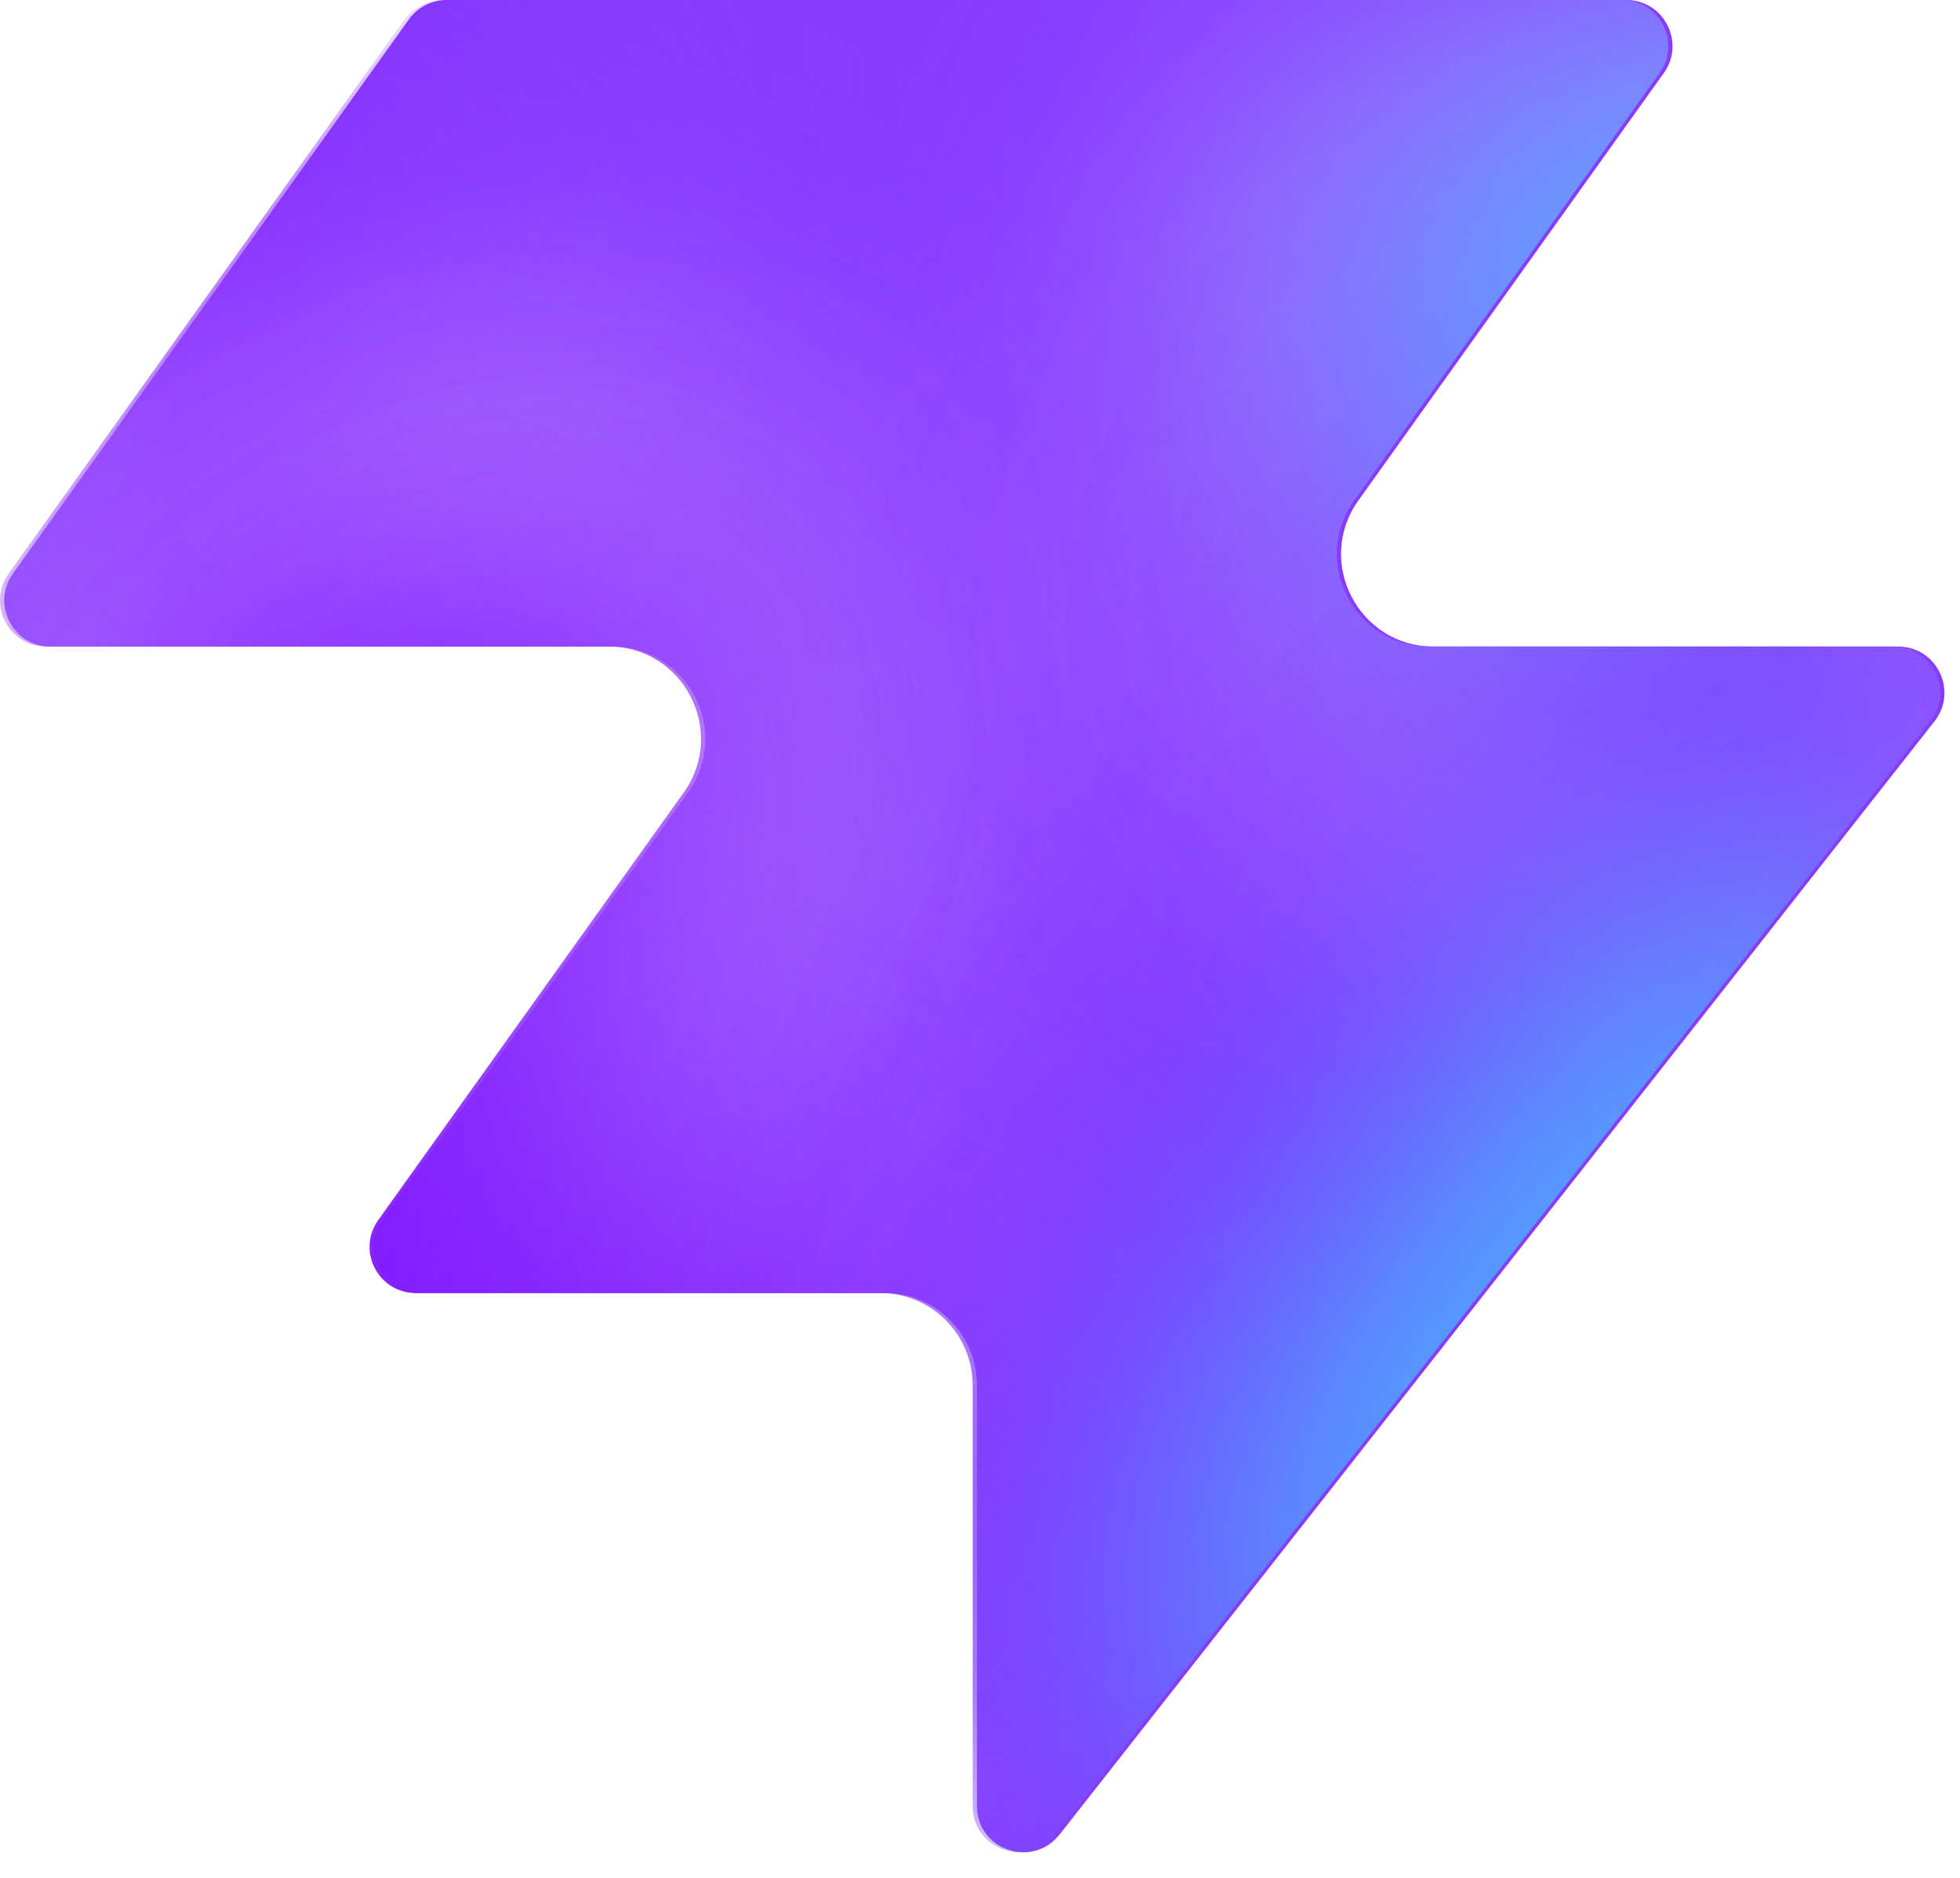
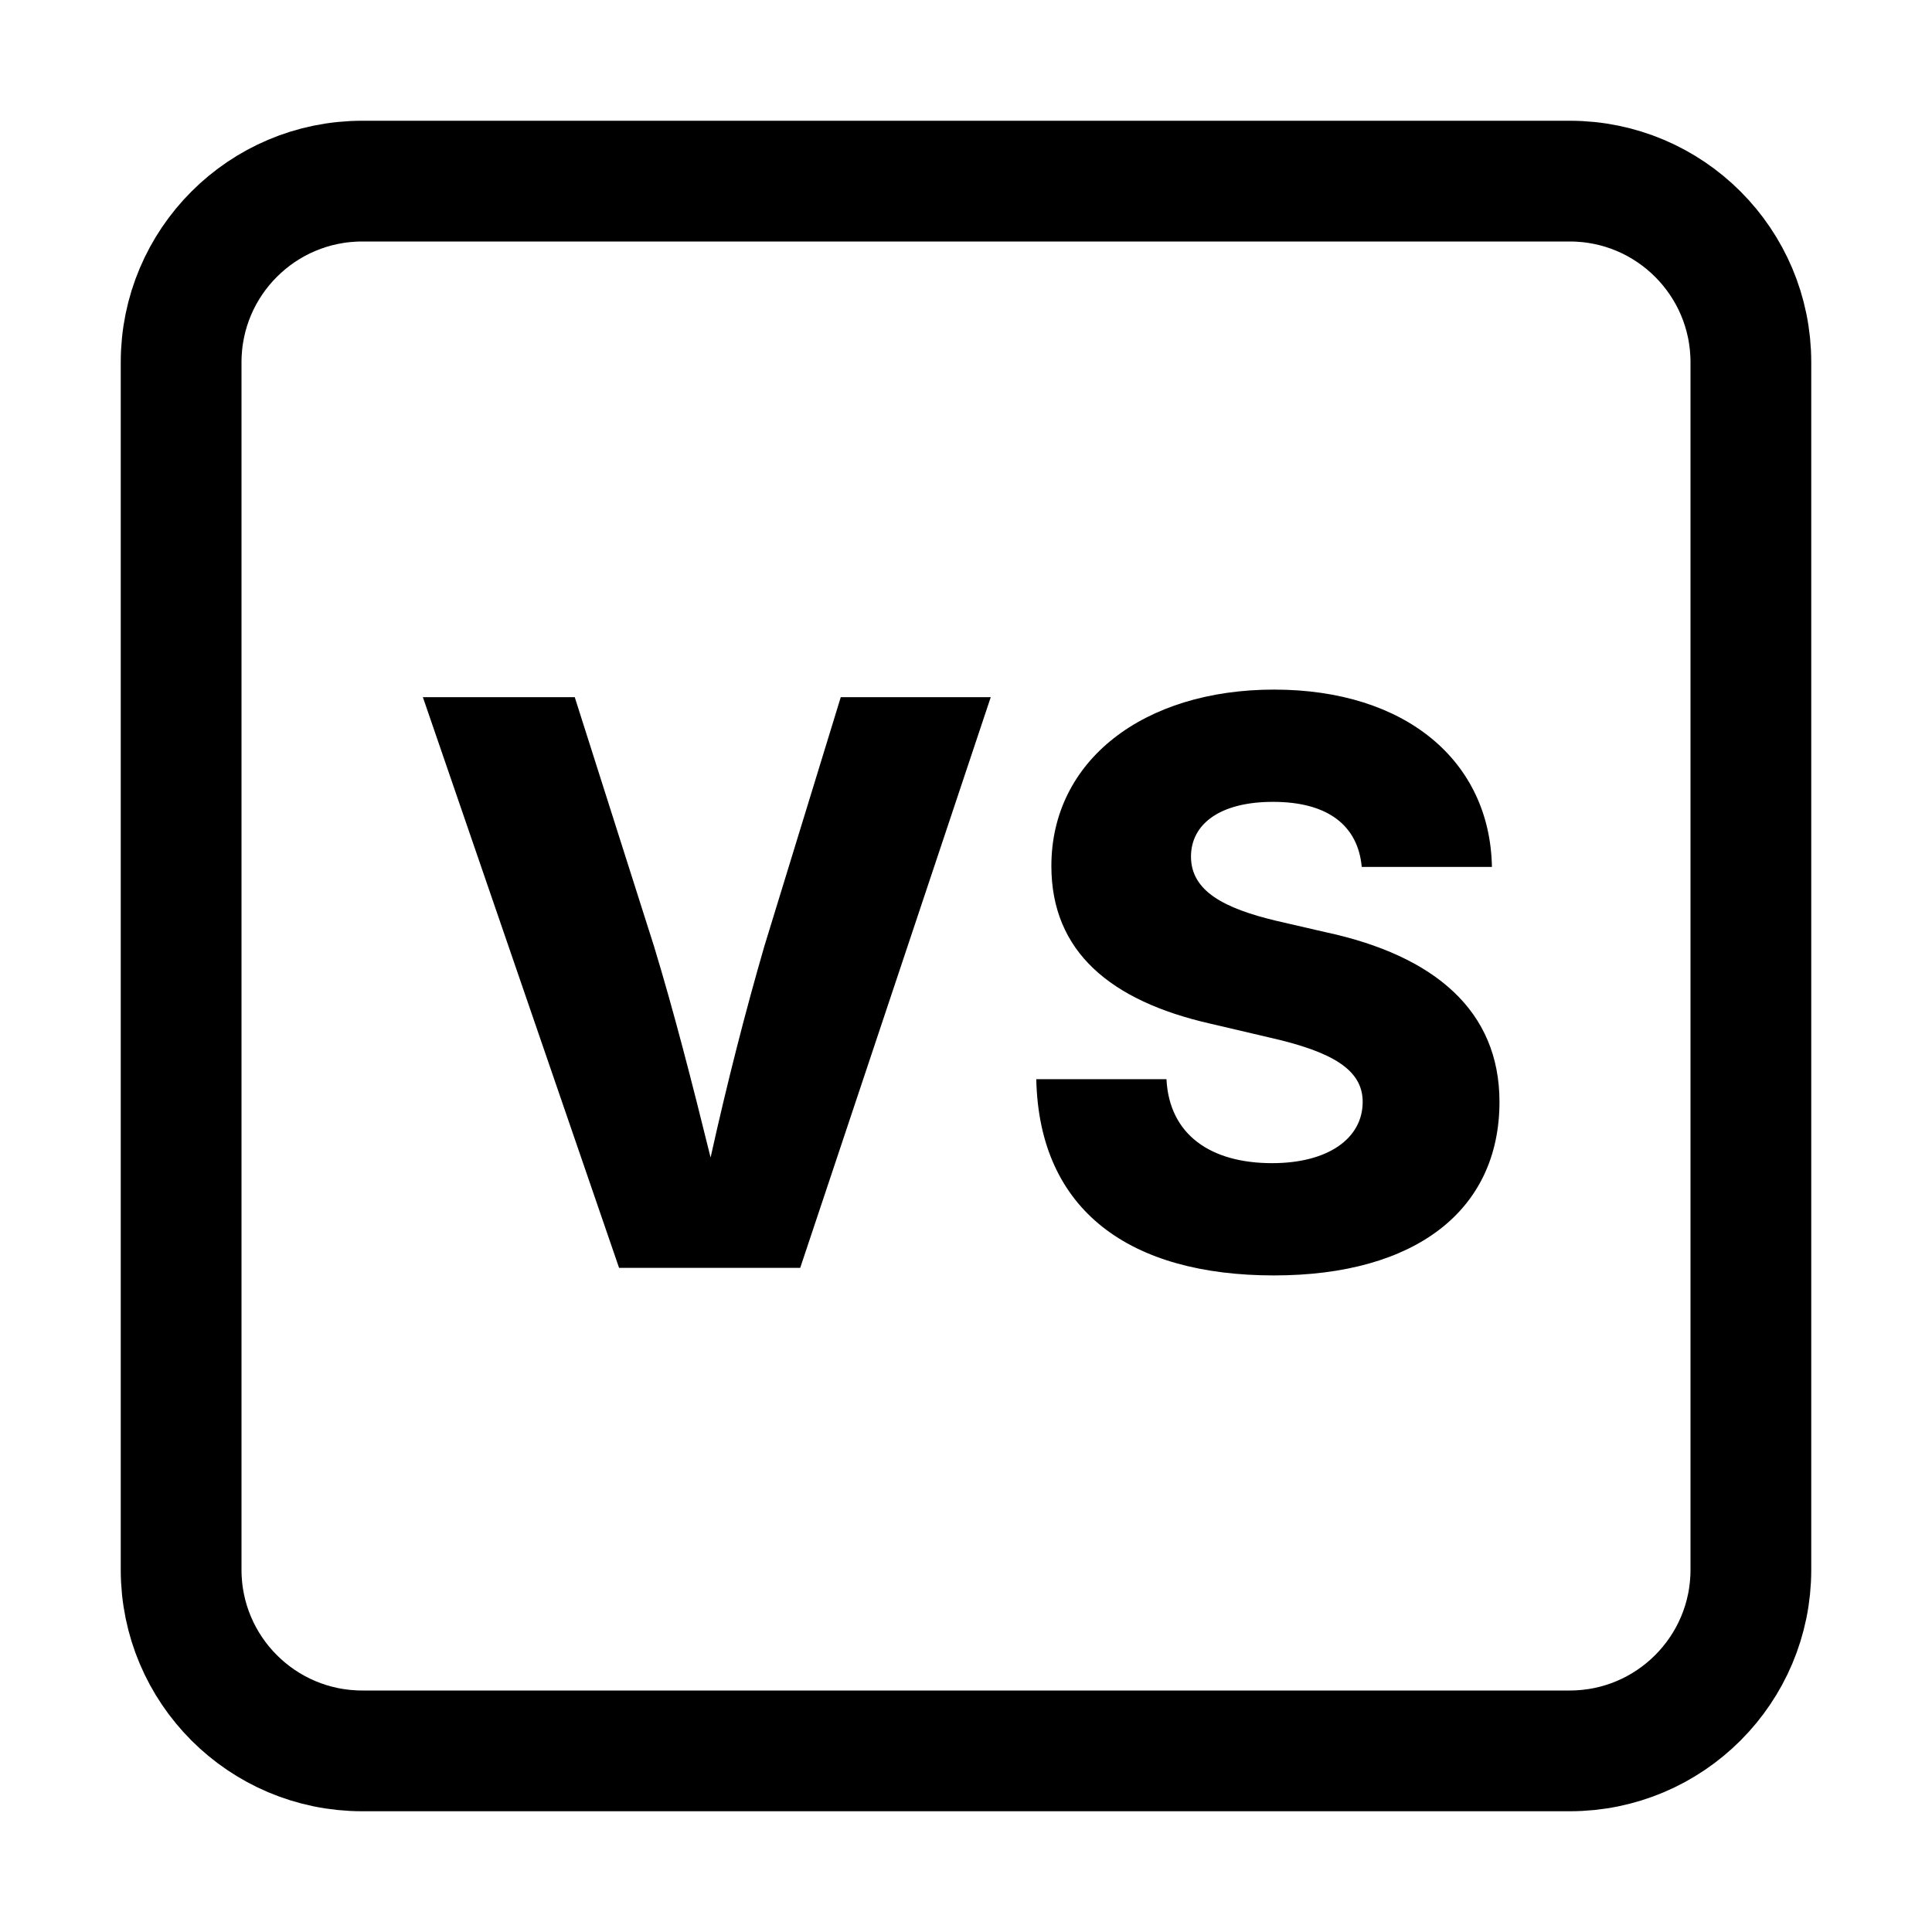
- <svg xmlns="http://www.w3.org/2000/svg" width="48" height="46" fill="none" viewBox="0 0 48 46">
-   <path fill="#863bff" d="M25.946 44.938c-.664.845-2.021.375-2.021-.698V33.937a2.26 2.26 0 0 0-2.262-2.262H10.287c-.92 0-1.456-1.04-.92-1.788l7.48-10.471c1.07-1.497 0-3.578-1.842-3.578H1.237c-.92 0-1.456-1.04-.92-1.788L10.013.474c.214-.297.556-.474.92-.474h28.894c.92 0 1.456 1.04.92 1.788l-7.48 10.471c-1.07 1.498 0 3.579 1.842 3.579h11.377c.943 0 1.473 1.088.89 1.83L25.947 44.94z" style="fill:#863bff;fill:color(display-p3 .525 .23 1);fill-opacity:1" />
-   <mask id="a" width="48" height="46" x="0" y="0" maskUnits="userSpaceOnUse" style="mask-type:alpha">
-     <path fill="#000" d="M25.842 44.938c-.664.844-2.021.375-2.021-.698V33.937a2.26 2.26 0 0 0-2.262-2.262H10.183c-.92 0-1.456-1.04-.92-1.788l7.48-10.471c1.07-1.498 0-3.579-1.842-3.579H1.133c-.92 0-1.456-1.04-.92-1.787L9.91.473c.214-.297.556-.474.92-.474h28.894c.92 0 1.456 1.04.92 1.788l-7.48 10.471c-1.07 1.498 0 3.578 1.842 3.578h11.377c.943 0 1.473 1.088.89 1.832L25.843 44.94z" style="fill:#000;fill-opacity:1" />
-   </mask>
-   <g mask="url(#a)">
-     <g filter="url(#b)">
-       <ellipse cx="5.508" cy="14.704" fill="#ede6ff" rx="5.508" ry="14.704" style="fill:#ede6ff;fill:color(display-p3 .927 .903 1);fill-opacity:1" transform="matrix(.00324 1 1 -.00324 -4.47 31.516)" />
-     </g>
-     <g filter="url(#c)">
-       <ellipse cx="10.399" cy="29.851" fill="#ede6ff" rx="10.399" ry="29.851" style="fill:#ede6ff;fill:color(display-p3 .927 .903 1);fill-opacity:1" transform="matrix(.00324 1 1 -.00324 -39.328 7.883)" />
-     </g>
-     <g filter="url(#d)">
-       <ellipse cx="5.508" cy="30.487" fill="#7e14ff" rx="5.508" ry="30.487" style="fill:#7e14ff;fill:color(display-p3 .492 .077 1);fill-opacity:1" transform="rotate(89.814 -25.913 -14.639)scale(1 -1)" />
-     </g>
-     <g filter="url(#e)">
-       <ellipse cx="5.508" cy="30.599" fill="#7e14ff" rx="5.508" ry="30.599" style="fill:#7e14ff;fill:color(display-p3 .492 .077 1);fill-opacity:1" transform="rotate(89.814 -32.644 -3.334)scale(1 -1)" />
-     </g>
-     <g filter="url(#f)">
-       <ellipse cx="5.508" cy="30.599" fill="#7e14ff" rx="5.508" ry="30.599" style="fill:#7e14ff;fill:color(display-p3 .492 .077 1);fill-opacity:1" transform="matrix(.00324 1 1 -.00324 -34.34 30.47)" />
-     </g>
-     <g filter="url(#g)">
-       <ellipse cx="14.072" cy="22.078" fill="#ede6ff" rx="14.072" ry="22.078" style="fill:#ede6ff;fill:color(display-p3 .927 .903 1);fill-opacity:1" transform="rotate(93.35 24.506 48.493)scale(-1 1)" />
-     </g>
-     <g filter="url(#h)">
-       <ellipse cx="3.47" cy="21.501" fill="#7e14ff" rx="3.47" ry="21.501" style="fill:#7e14ff;fill:color(display-p3 .492 .077 1);fill-opacity:1" transform="rotate(89.009 28.708 47.59)scale(-1 1)" />
-     </g>
-     <g filter="url(#i)">
-       <ellipse cx="3.47" cy="21.501" fill="#7e14ff" rx="3.47" ry="21.501" style="fill:#7e14ff;fill:color(display-p3 .492 .077 1);fill-opacity:1" transform="rotate(89.009 28.708 47.59)scale(-1 1)" />
-     </g>
-     <g filter="url(#j)">
-       <ellipse cx=".387" cy="8.972" fill="#7e14ff" rx="4.407" ry="29.108" style="fill:#7e14ff;fill:color(display-p3 .492 .077 1);fill-opacity:1" transform="rotate(39.51 .387 8.972)" />
-     </g>
-     <g filter="url(#k)">
-       <ellipse cx="47.523" cy="-6.092" fill="#7e14ff" rx="4.407" ry="29.108" style="fill:#7e14ff;fill:color(display-p3 .492 .077 1);fill-opacity:1" transform="rotate(37.892 47.523 -6.092)" />
-     </g>
-     <g filter="url(#l)">
-       <ellipse cx="41.412" cy="6.333" fill="#47bfff" rx="5.971" ry="9.665" style="fill:#47bfff;fill:color(display-p3 .28 .748 1);fill-opacity:1" transform="rotate(37.892 41.412 6.333)" />
-     </g>
-     <g filter="url(#m)">
-       <ellipse cx="-1.879" cy="38.332" fill="#7e14ff" rx="4.407" ry="29.108" style="fill:#7e14ff;fill:color(display-p3 .492 .077 1);fill-opacity:1" transform="rotate(37.892 -1.88 38.332)" />
-     </g>
-     <g filter="url(#n)">
-       <ellipse cx="-1.879" cy="38.332" fill="#7e14ff" rx="4.407" ry="29.108" style="fill:#7e14ff;fill:color(display-p3 .492 .077 1);fill-opacity:1" transform="rotate(37.892 -1.88 38.332)" />
-     </g>
-     <g filter="url(#o)">
-       <ellipse cx="35.651" cy="29.907" fill="#7e14ff" rx="4.407" ry="29.108" style="fill:#7e14ff;fill:color(display-p3 .492 .077 1);fill-opacity:1" transform="rotate(37.892 35.651 29.907)" />
-     </g>
-     <g filter="url(#p)">
-       <ellipse cx="38.418" cy="32.4" fill="#47bfff" rx="5.971" ry="15.297" style="fill:#47bfff;fill:color(display-p3 .28 .748 1);fill-opacity:1" transform="rotate(37.892 38.418 32.4)" />
-     </g>
-   </g>
-   <defs>
-     <filter id="b" width="60.045" height="41.654" x="-19.77" y="16.149" color-interpolation-filters="sRGB" filterUnits="userSpaceOnUse">
-       <feFlood flood-opacity="0" result="BackgroundImageFix" />
-       <feBlend in="SourceGraphic" in2="BackgroundImageFix" result="shape" />
-       <feGaussianBlur result="effect1_foregroundBlur_2002_17158" stdDeviation="7.659" />
-     </filter>
-     <filter id="c" width="90.34" height="51.437" x="-54.613" y="-7.533" color-interpolation-filters="sRGB" filterUnits="userSpaceOnUse">
-       <feFlood flood-opacity="0" result="BackgroundImageFix" />
-       <feBlend in="SourceGraphic" in2="BackgroundImageFix" result="shape" />
-       <feGaussianBlur result="effect1_foregroundBlur_2002_17158" stdDeviation="7.659" />
-     </filter>
-     <filter id="d" width="79.355" height="29.4" x="-49.64" y="2.03" color-interpolation-filters="sRGB" filterUnits="userSpaceOnUse">
-       <feFlood flood-opacity="0" result="BackgroundImageFix" />
-       <feBlend in="SourceGraphic" in2="BackgroundImageFix" result="shape" />
-       <feGaussianBlur result="effect1_foregroundBlur_2002_17158" stdDeviation="4.596" />
-     </filter>
-     <filter id="e" width="79.579" height="29.4" x="-45.045" y="20.029" color-interpolation-filters="sRGB" filterUnits="userSpaceOnUse">
-       <feFlood flood-opacity="0" result="BackgroundImageFix" />
-       <feBlend in="SourceGraphic" in2="BackgroundImageFix" result="shape" />
-       <feGaussianBlur result="effect1_foregroundBlur_2002_17158" stdDeviation="4.596" />
-     </filter>
-     <filter id="f" width="79.579" height="29.4" x="-43.513" y="21.178" color-interpolation-filters="sRGB" filterUnits="userSpaceOnUse">
-       <feFlood flood-opacity="0" result="BackgroundImageFix" />
-       <feBlend in="SourceGraphic" in2="BackgroundImageFix" result="shape" />
-       <feGaussianBlur result="effect1_foregroundBlur_2002_17158" stdDeviation="4.596" />
-     </filter>
-     <filter id="g" width="74.749" height="58.852" x="15.756" y="-17.901" color-interpolation-filters="sRGB" filterUnits="userSpaceOnUse">
-       <feFlood flood-opacity="0" result="BackgroundImageFix" />
-       <feBlend in="SourceGraphic" in2="BackgroundImageFix" result="shape" />
-       <feGaussianBlur result="effect1_foregroundBlur_2002_17158" stdDeviation="7.659" />
-     </filter>
-     <filter id="h" width="61.377" height="25.362" x="23.548" y="2.284" color-interpolation-filters="sRGB" filterUnits="userSpaceOnUse">
-       <feFlood flood-opacity="0" result="BackgroundImageFix" />
-       <feBlend in="SourceGraphic" in2="BackgroundImageFix" result="shape" />
-       <feGaussianBlur result="effect1_foregroundBlur_2002_17158" stdDeviation="4.596" />
-     </filter>
-     <filter id="i" width="61.377" height="25.362" x="23.548" y="2.284" color-interpolation-filters="sRGB" filterUnits="userSpaceOnUse">
-       <feFlood flood-opacity="0" result="BackgroundImageFix" />
-       <feBlend in="SourceGraphic" in2="BackgroundImageFix" result="shape" />
-       <feGaussianBlur result="effect1_foregroundBlur_2002_17158" stdDeviation="4.596" />
-     </filter>
-     <filter id="j" width="56.045" height="63.649" x="-27.636" y="-22.853" color-interpolation-filters="sRGB" filterUnits="userSpaceOnUse">
-       <feFlood flood-opacity="0" result="BackgroundImageFix" />
-       <feBlend in="SourceGraphic" in2="BackgroundImageFix" result="shape" />
-       <feGaussianBlur result="effect1_foregroundBlur_2002_17158" stdDeviation="4.596" />
-     </filter>
-     <filter id="k" width="54.814" height="64.646" x="20.116" y="-38.415" color-interpolation-filters="sRGB" filterUnits="userSpaceOnUse">
-       <feFlood flood-opacity="0" result="BackgroundImageFix" />
-       <feBlend in="SourceGraphic" in2="BackgroundImageFix" result="shape" />
-       <feGaussianBlur result="effect1_foregroundBlur_2002_17158" stdDeviation="4.596" />
-     </filter>
-     <filter id="l" width="33.541" height="35.313" x="24.641" y="-11.323" color-interpolation-filters="sRGB" filterUnits="userSpaceOnUse">
-       <feFlood flood-opacity="0" result="BackgroundImageFix" />
-       <feBlend in="SourceGraphic" in2="BackgroundImageFix" result="shape" />
-       <feGaussianBlur result="effect1_foregroundBlur_2002_17158" stdDeviation="4.596" />
-     </filter>
-     <filter id="m" width="54.814" height="64.646" x="-29.286" y="6.009" color-interpolation-filters="sRGB" filterUnits="userSpaceOnUse">
-       <feFlood flood-opacity="0" result="BackgroundImageFix" />
-       <feBlend in="SourceGraphic" in2="BackgroundImageFix" result="shape" />
-       <feGaussianBlur result="effect1_foregroundBlur_2002_17158" stdDeviation="4.596" />
-     </filter>
-     <filter id="n" width="54.814" height="64.646" x="-29.286" y="6.009" color-interpolation-filters="sRGB" filterUnits="userSpaceOnUse">
-       <feFlood flood-opacity="0" result="BackgroundImageFix" />
-       <feBlend in="SourceGraphic" in2="BackgroundImageFix" result="shape" />
-       <feGaussianBlur result="effect1_foregroundBlur_2002_17158" stdDeviation="4.596" />
-     </filter>
-     <filter id="o" width="54.814" height="64.646" x="8.244" y="-2.416" color-interpolation-filters="sRGB" filterUnits="userSpaceOnUse">
-       <feFlood flood-opacity="0" result="BackgroundImageFix" />
-       <feBlend in="SourceGraphic" in2="BackgroundImageFix" result="shape" />
-       <feGaussianBlur result="effect1_foregroundBlur_2002_17158" stdDeviation="4.596" />
-     </filter>
-     <filter id="p" width="39.409" height="43.623" x="18.713" y="10.588" color-interpolation-filters="sRGB" filterUnits="userSpaceOnUse">
-       <feFlood flood-opacity="0" result="BackgroundImageFix" />
-       <feBlend in="SourceGraphic" in2="BackgroundImageFix" result="shape" />
-       <feGaussianBlur result="effect1_foregroundBlur_2002_17158" stdDeviation="4.596" />
-     </filter>
-   </defs>
+ <svg xmlns="http://www.w3.org/2000/svg" viewBox="0 0 32 32" fill="none" stroke="currentColor" stroke-width="2" role="img" aria-label="VS">
+   <rect x="3" y="3" width="26" height="26" rx="3" />
+   <text x="16" y="21" text-anchor="middle" font-family="system-ui, -apple-system, sans-serif" font-size="13" font-weight="800" fill="currentColor" stroke="none">VS</text>
</svg>
